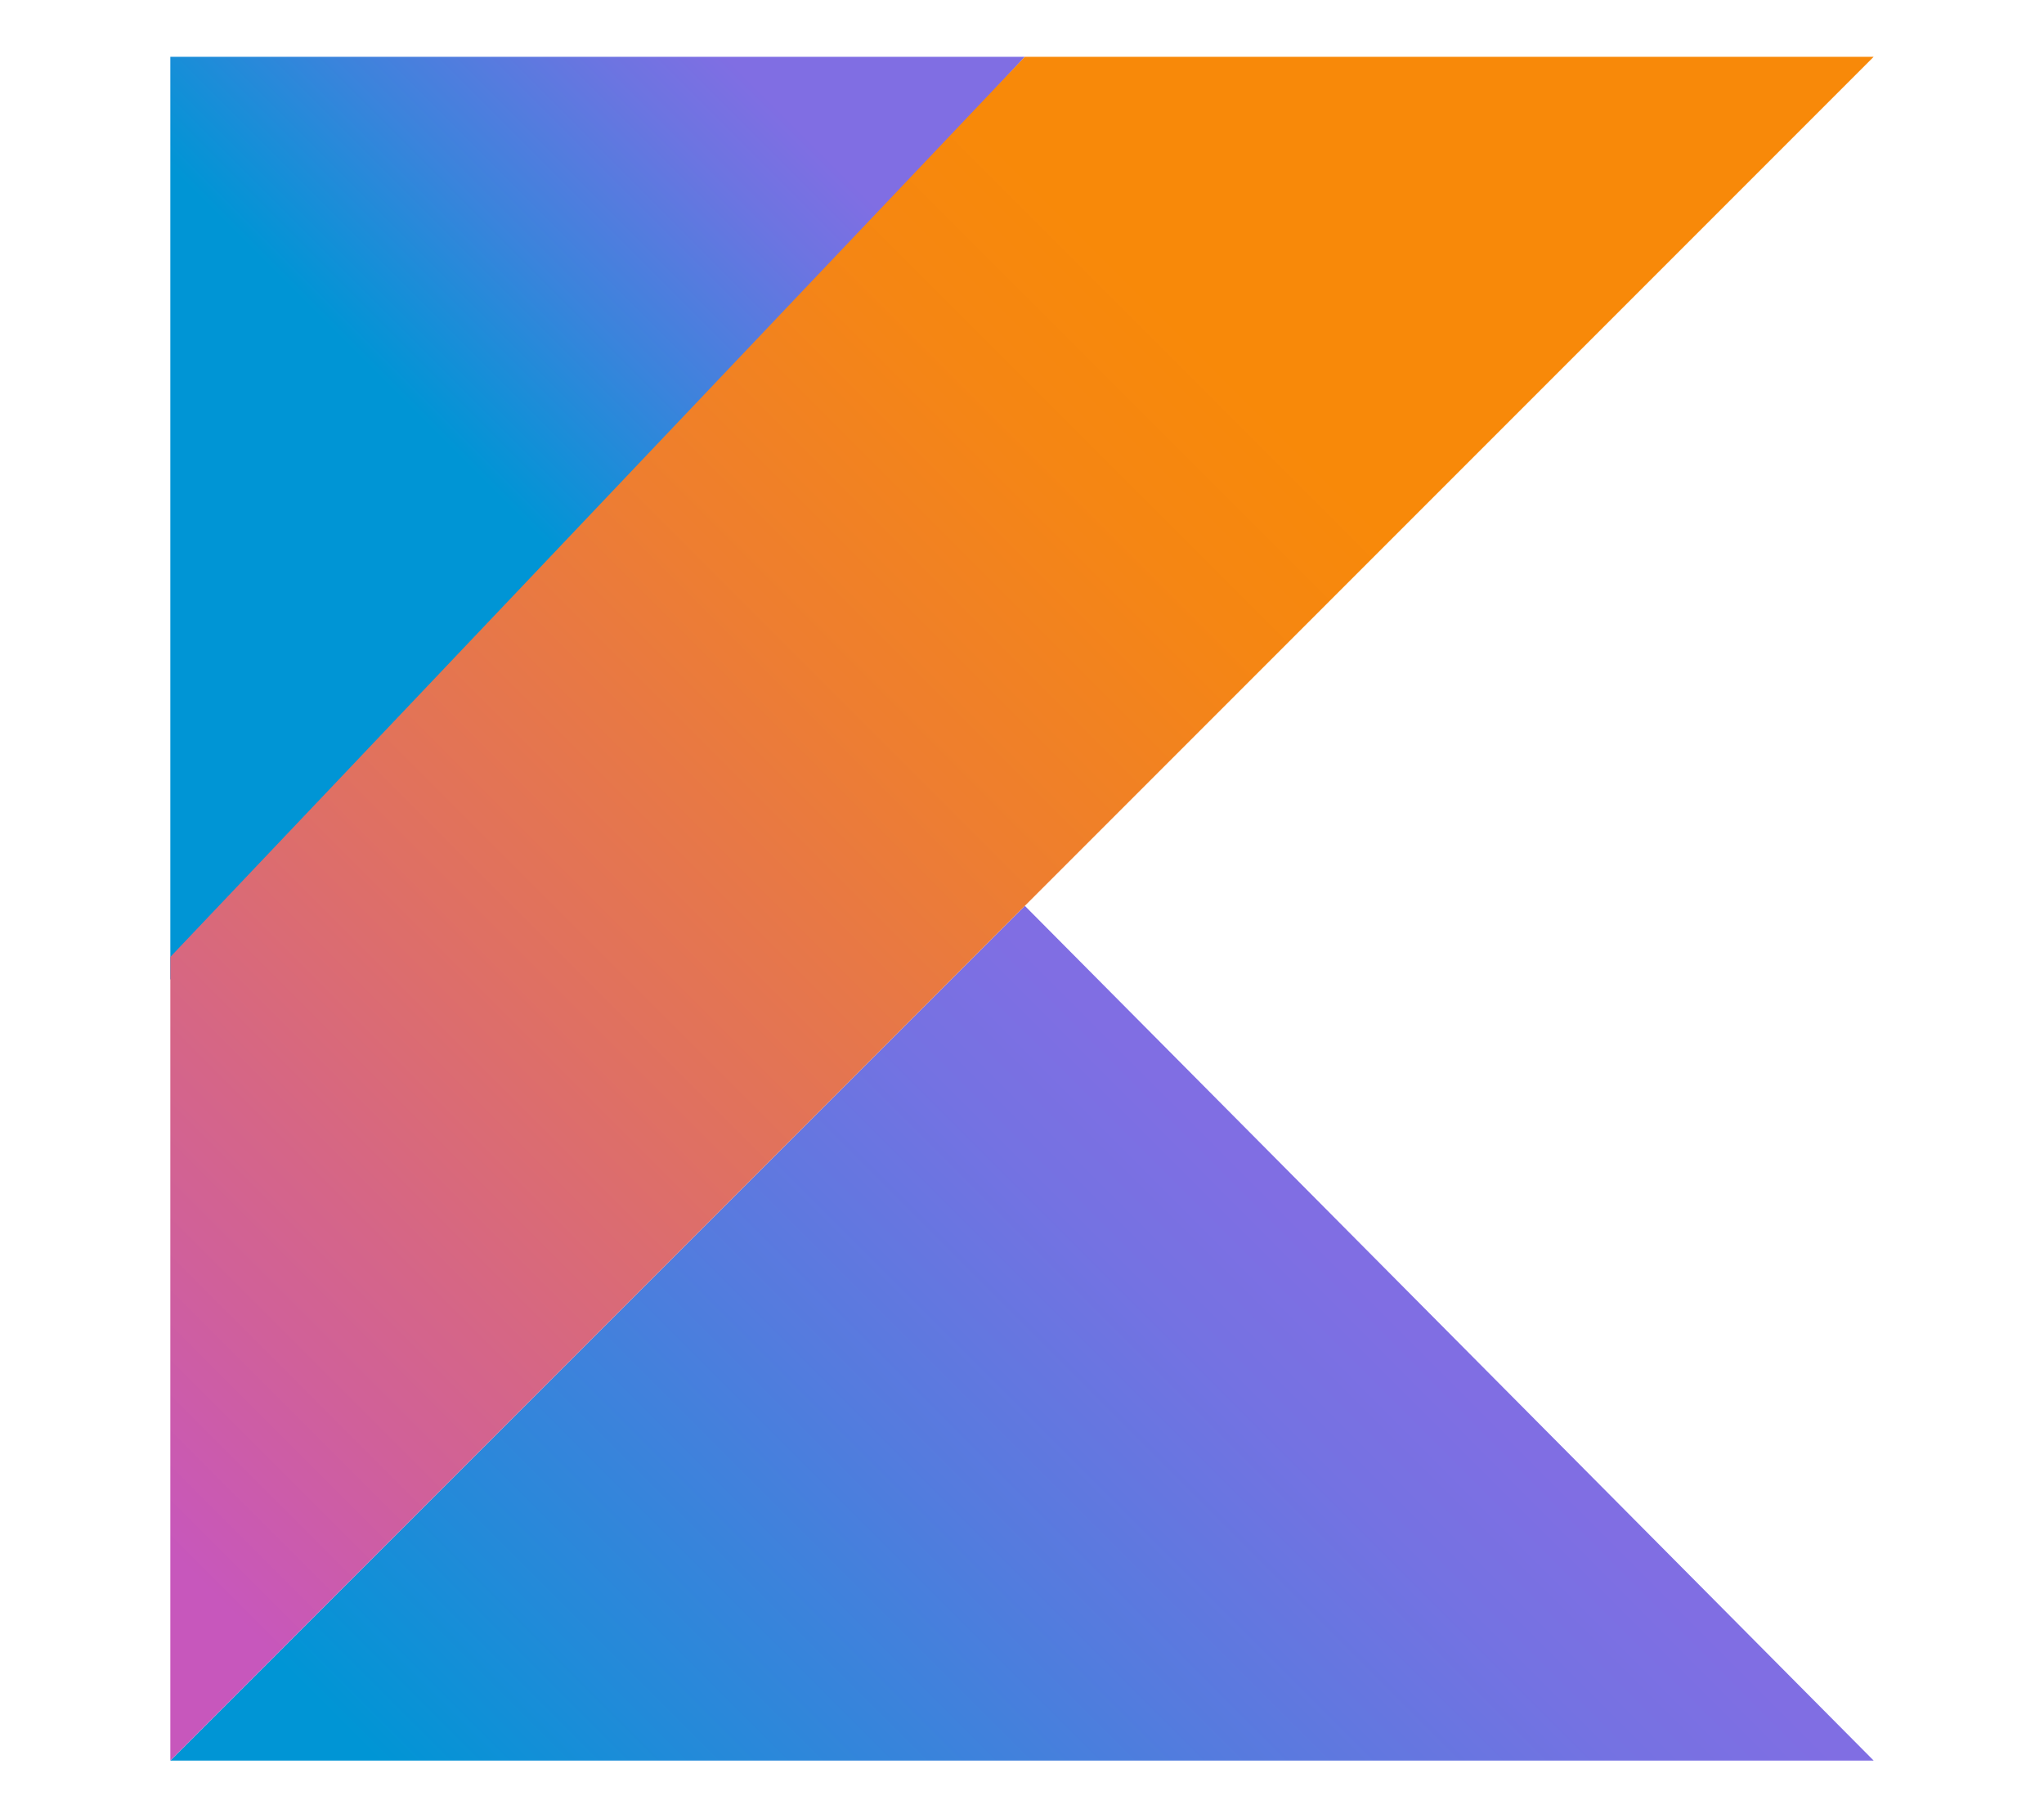
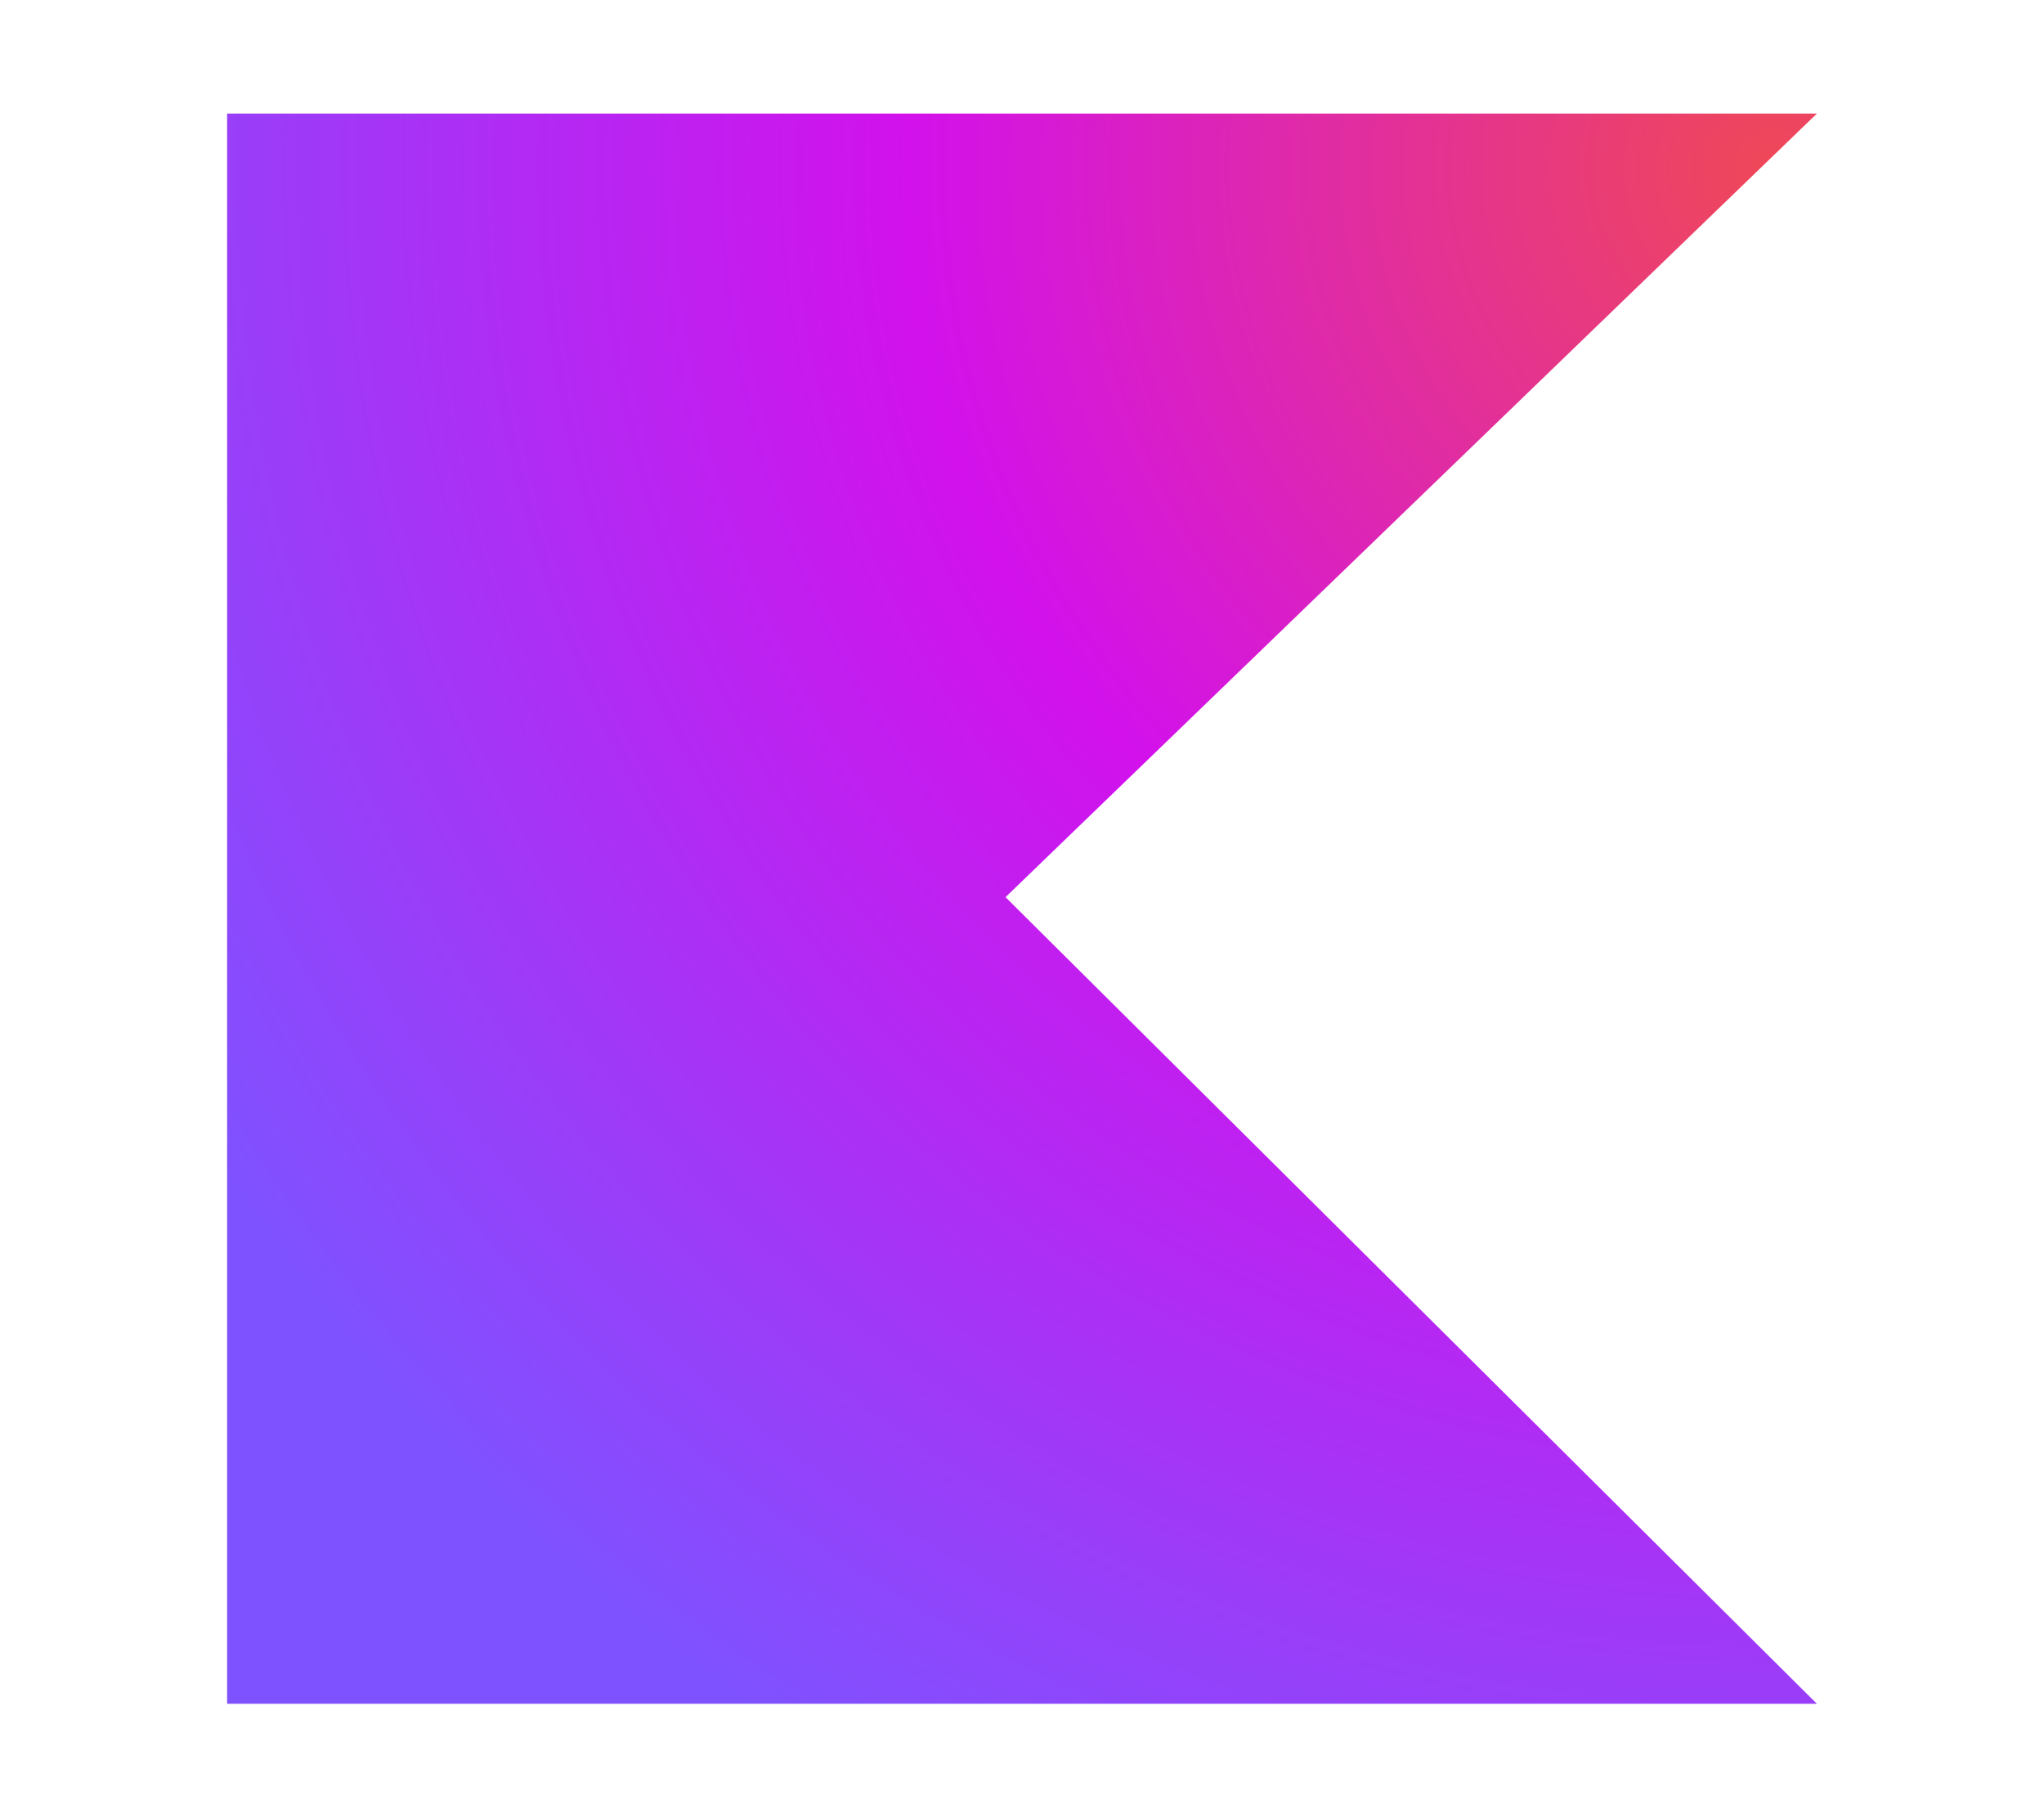
<svg xmlns="http://www.w3.org/2000/svg" width="100%" height="100%" viewBox="0 0 18 16" version="1.1" xml:space="preserve" style="fill-rule:evenodd;clip-rule:evenodd;stroke-linejoin:round;stroke-miterlimit:2;">
-   <g transform="matrix(0.25,0,0,0.25,9,8)">
-     <g id="kotlin" transform="matrix(1,0,0,1,-30,-30)">
-       <g>
-         <path id="XMLID_2_" d="M0,60L30.1,29.9L60,60L0,60Z" style="fill:url(#_Linear1);fill-rule:nonzero;" />
-         <path d="M0,0L30.1,0L0,32.5L0,0Z" style="fill:url(#_Linear2);fill-rule:nonzero;" />
-         <path d="M30.1,0L0,31.7L0,60L60,0L30.1,0Z" style="fill:url(#_Linear3);fill-rule:nonzero;" />
-       </g>
+   <g id="kotlin" transform="matrix(0.7,0,0,0.7,9,8)">
+     <g transform="matrix(1,0,0,1,-10,-10)">
+       <path d="M20,20L0,20L0,0L20,0L9.793,9.855L20,20Z" style="fill:url(#_Radial1);fill-rule:nonzero;" />
    </g>
-     <g id="kotlin1" />
  </g>
  <defs>
-     <linearGradient id="_Linear1" x1="0" y1="0" x2="1" y2="0" gradientUnits="userSpaceOnUse" gradientTransform="matrix(28.3474,-28.3475,28.3475,28.3474,15.9594,74.0143)">
-       <stop offset="0" style="stop-color:rgb(0,149,213);stop-opacity:1" />
-       <stop offset="0.1" style="stop-color:rgb(0,149,213);stop-opacity:1" />
-       <stop offset="0.3" style="stop-color:rgb(35,138,217);stop-opacity:1" />
-       <stop offset="0.62" style="stop-color:rgb(85,123,222);stop-opacity:1" />
-       <stop offset="0.86" style="stop-color:rgb(116,114,226);stop-opacity:1" />
-       <stop offset="1" style="stop-color:rgb(128,110,227);stop-opacity:1" />
-     </linearGradient>
-     <linearGradient id="_Linear2" x1="0" y1="0" x2="1" y2="0" gradientUnits="userSpaceOnUse" gradientTransform="matrix(16.4642,-16.4641,16.4641,16.4642,4.2092,12.0591)">
-       <stop offset="0" style="stop-color:rgb(0,149,213);stop-opacity:1" />
-       <stop offset="0.12" style="stop-color:rgb(0,149,213);stop-opacity:1" />
-       <stop offset="0.42" style="stop-color:rgb(60,131,220);stop-opacity:1" />
-       <stop offset="0.7" style="stop-color:rgb(109,116,225);stop-opacity:1" />
-       <stop offset="0.83" style="stop-color:rgb(128,110,227);stop-opacity:1" />
-       <stop offset="1" style="stop-color:rgb(128,110,227);stop-opacity:1" />
-     </linearGradient>
-     <linearGradient id="_Linear3" x1="0" y1="0" x2="1" y2="0" gradientUnits="userSpaceOnUse" gradientTransform="matrix(55.8332,-55.8332,55.8332,55.8332,-10.1017,55.1638)">
-       <stop offset="0" style="stop-color:rgb(199,87,188);stop-opacity:1" />
-       <stop offset="0.11" style="stop-color:rgb(199,87,188);stop-opacity:1" />
-       <stop offset="0.21" style="stop-color:rgb(208,96,154);stop-opacity:1" />
-       <stop offset="0.43" style="stop-color:rgb(225,114,92);stop-opacity:1" />
-       <stop offset="0.6" style="stop-color:rgb(238,126,47);stop-opacity:1" />
-       <stop offset="0.74" style="stop-color:rgb(245,134,19);stop-opacity:1" />
-       <stop offset="0.82" style="stop-color:rgb(248,137,9);stop-opacity:1" />
-       <stop offset="1" style="stop-color:rgb(248,137,9);stop-opacity:1" />
-     </linearGradient>
+     <radialGradient id="_Radial1" cx="0" cy="0" r="1" gradientUnits="userSpaceOnUse" gradientTransform="matrix(22.9097,0,0,22.9097,19.3354,0.822178)">
+       <stop offset="0" style="stop-color:rgb(239,72,87);stop-opacity:1" />
+       <stop offset="0" style="stop-color:rgb(239,72,87);stop-opacity:1" />
+       <stop offset="0.47" style="stop-color:rgb(210,17,236);stop-opacity:1" />
+       <stop offset="1" style="stop-color:rgb(127,82,255);stop-opacity:1" />
+     </radialGradient>
  </defs>
</svg>
